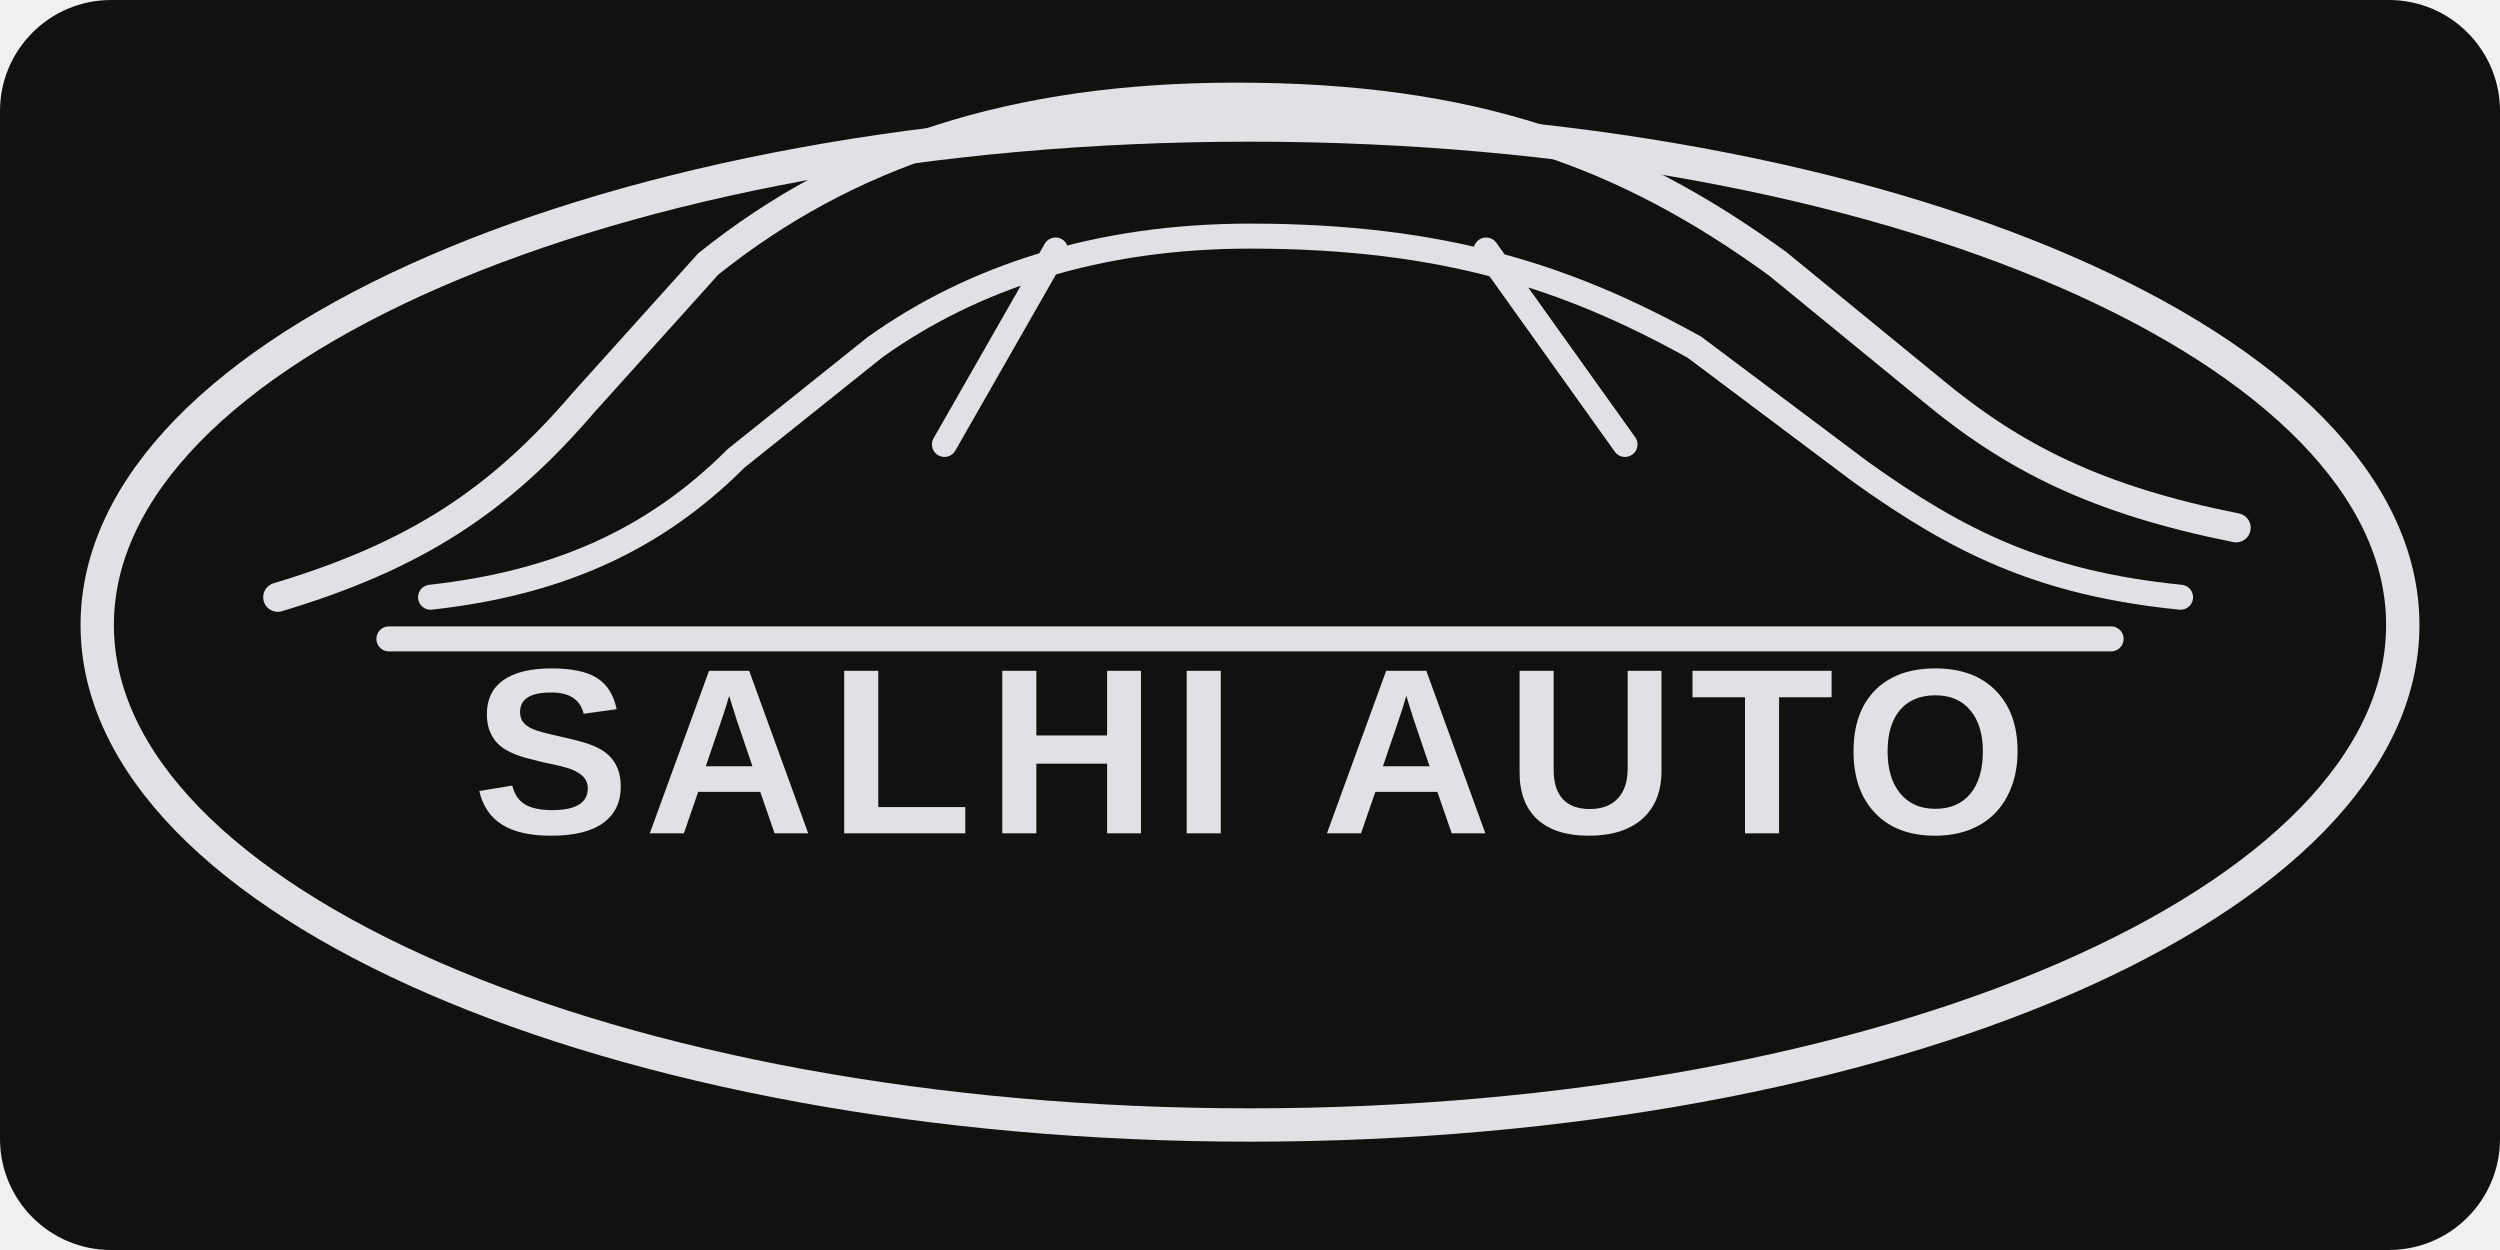
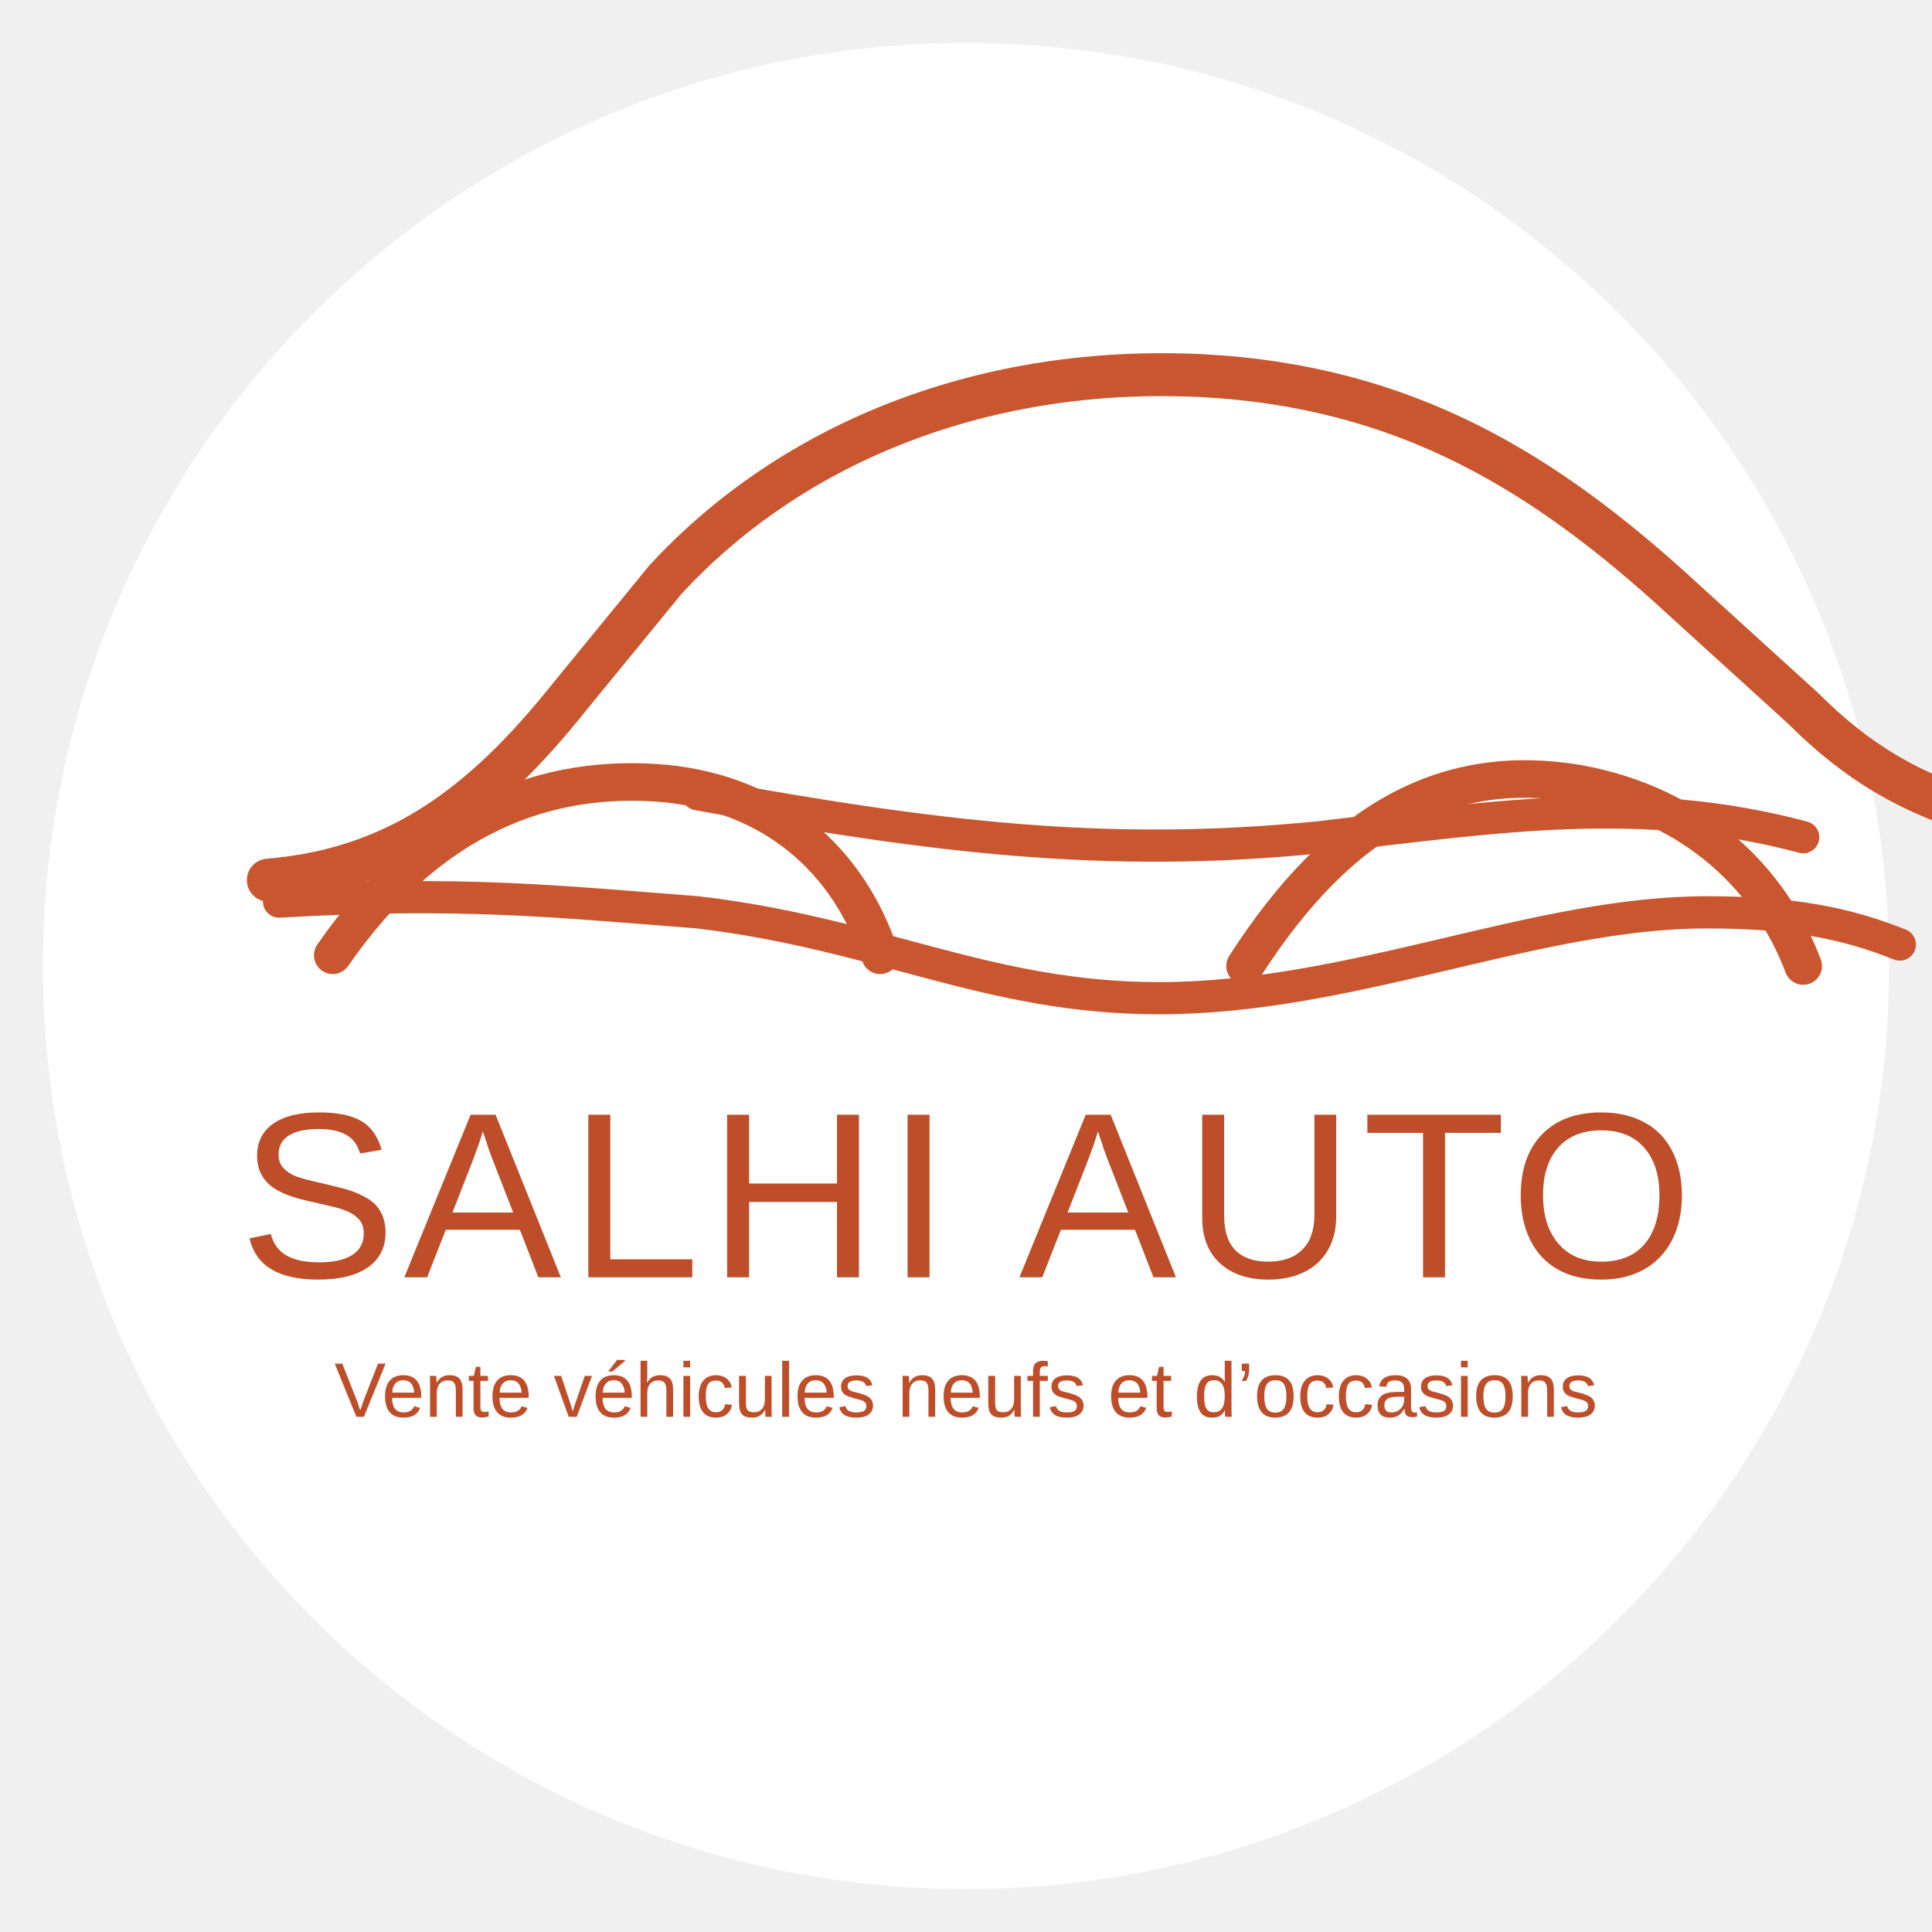
- <svg xmlns="http://www.w3.org/2000/svg" viewBox="0 0 180 90" fill="none">
-   <rect width="180" height="90" rx="8" fill="#11110f" />
-   <g stroke="#e2e0e4" stroke-linecap="round">
-     <ellipse cx="90" cy="45" rx="83" ry="36" stroke-width="2.4" />
-     <path d="M20 43c10-3 16-7 22-14l9-10C61 11 73 7 89 7c17 0 28 4 39 12l11 9c6 5 12 8 22 10" stroke-width="2.1" />
-     <path d="M31 43c9-1 16-4 22-10l10-8c7-5 16-8 27-8 14 0 23 3 32 8l12 9c7 5 13 8 23 9M76 18l-8 14m39-14 10 14M28 46h124" stroke-width="1.8" />
+ <svg xmlns="http://www.w3.org/2000/svg" viewBox="0 0 180 180" fill="none">
+   <circle cx="90" cy="90" r="86" fill="#fff" />
+   <g fill="none" stroke="#c9562e" stroke-linecap="round" stroke-linejoin="round">
+     <path d="M25 82c12-1 20-7 28-17l9-11c12-13 30-20 50-19 19 1 32 9 45 21l11 10c5 5 10 8 17 10" stroke-width="4" />
+     <path d="M31 89c9-13 20-17 31-16 10 1 17 7 20 16m34 1c9-14 19-19 31-17 11 2 18 9 21 17" stroke-width="3.5" />
+     <path d="M26 84c17-1 26 0 39 1 17 2 27 8 43 8 18 0 35-8 51-8 8 0 13 1 18 3M65 74c22 4 38 6 58 4 17-2 30-4 45 0" stroke-width="3" />
  </g>
-   <text x="90" y="60" text-anchor="middle" fill="#e2e0e4" font-family="Arial,sans-serif" font-size="17" font-weight="700" letter-spacing="1">SALHI AUTO</text>
+   <text x="90" y="119" text-anchor="middle" fill="#bd4e29" font-family="Arial,sans-serif" font-size="22" font-weight="500" letter-spacing=".7">SALHI AUTO</text>
+   <text x="90" y="132" text-anchor="middle" fill="#bd4e29" font-family="Arial,sans-serif" font-size="7.2">Vente véhicules neufs et d’occasions</text>
</svg>
